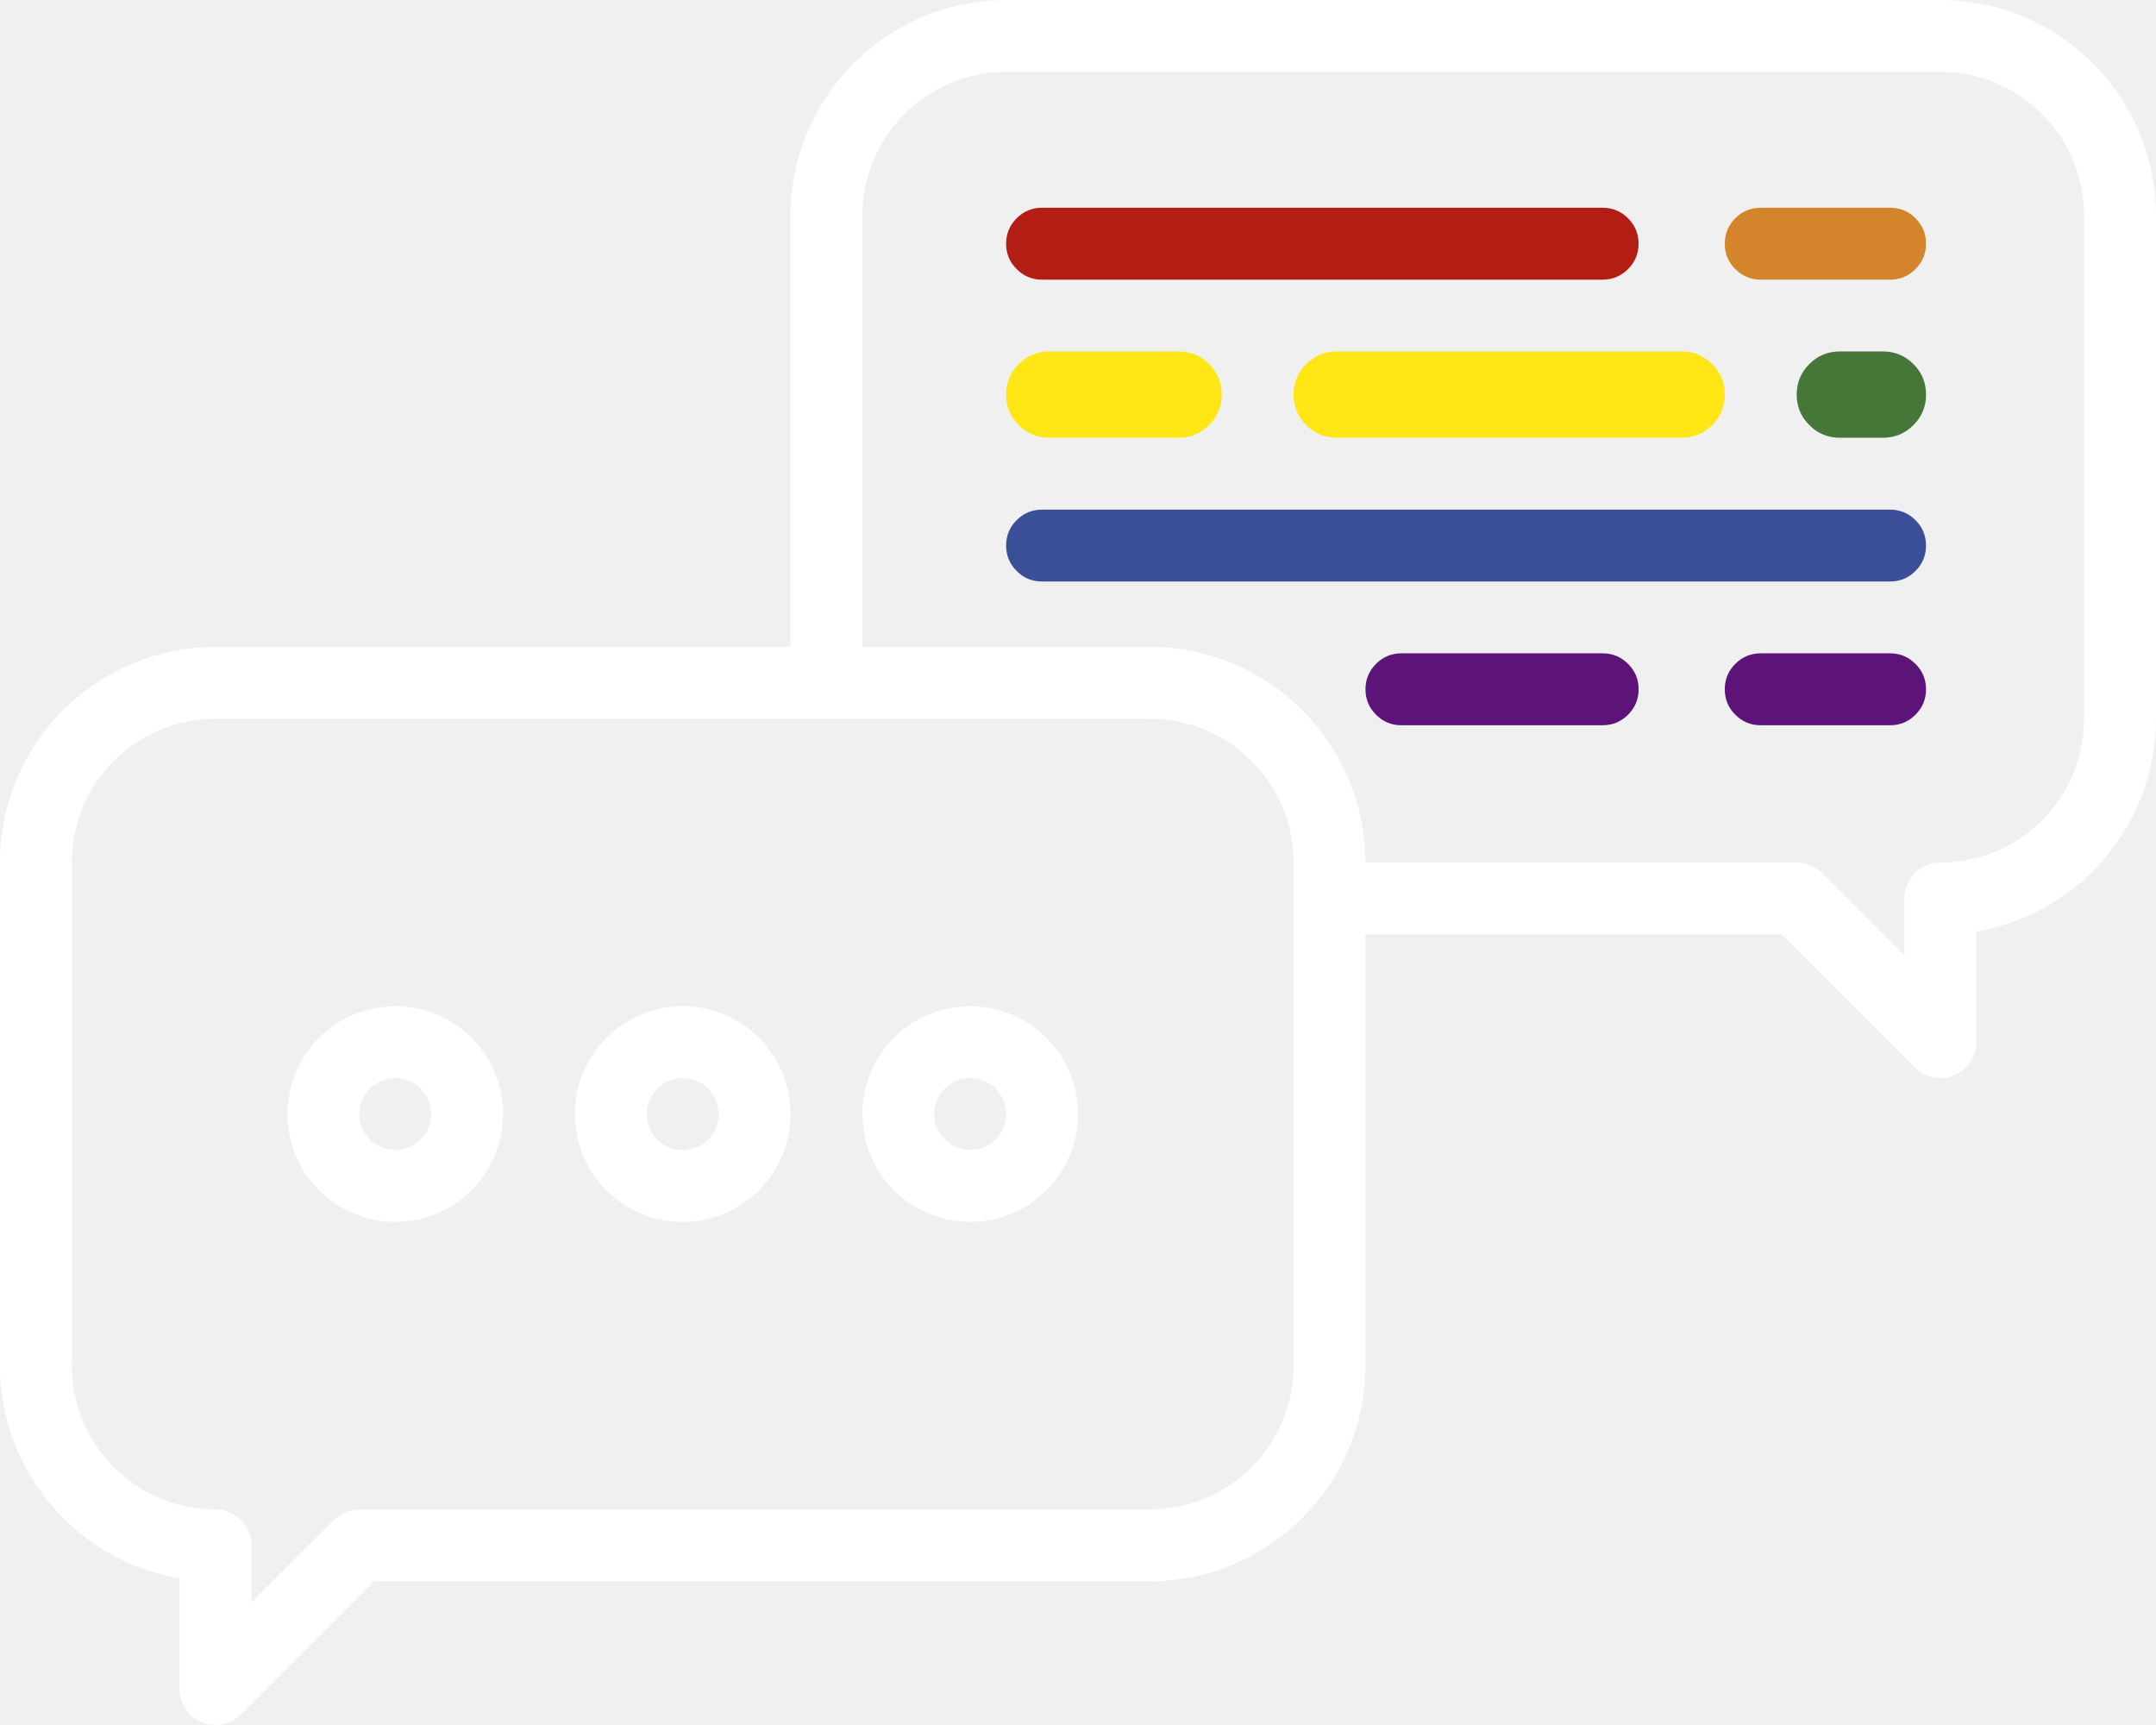
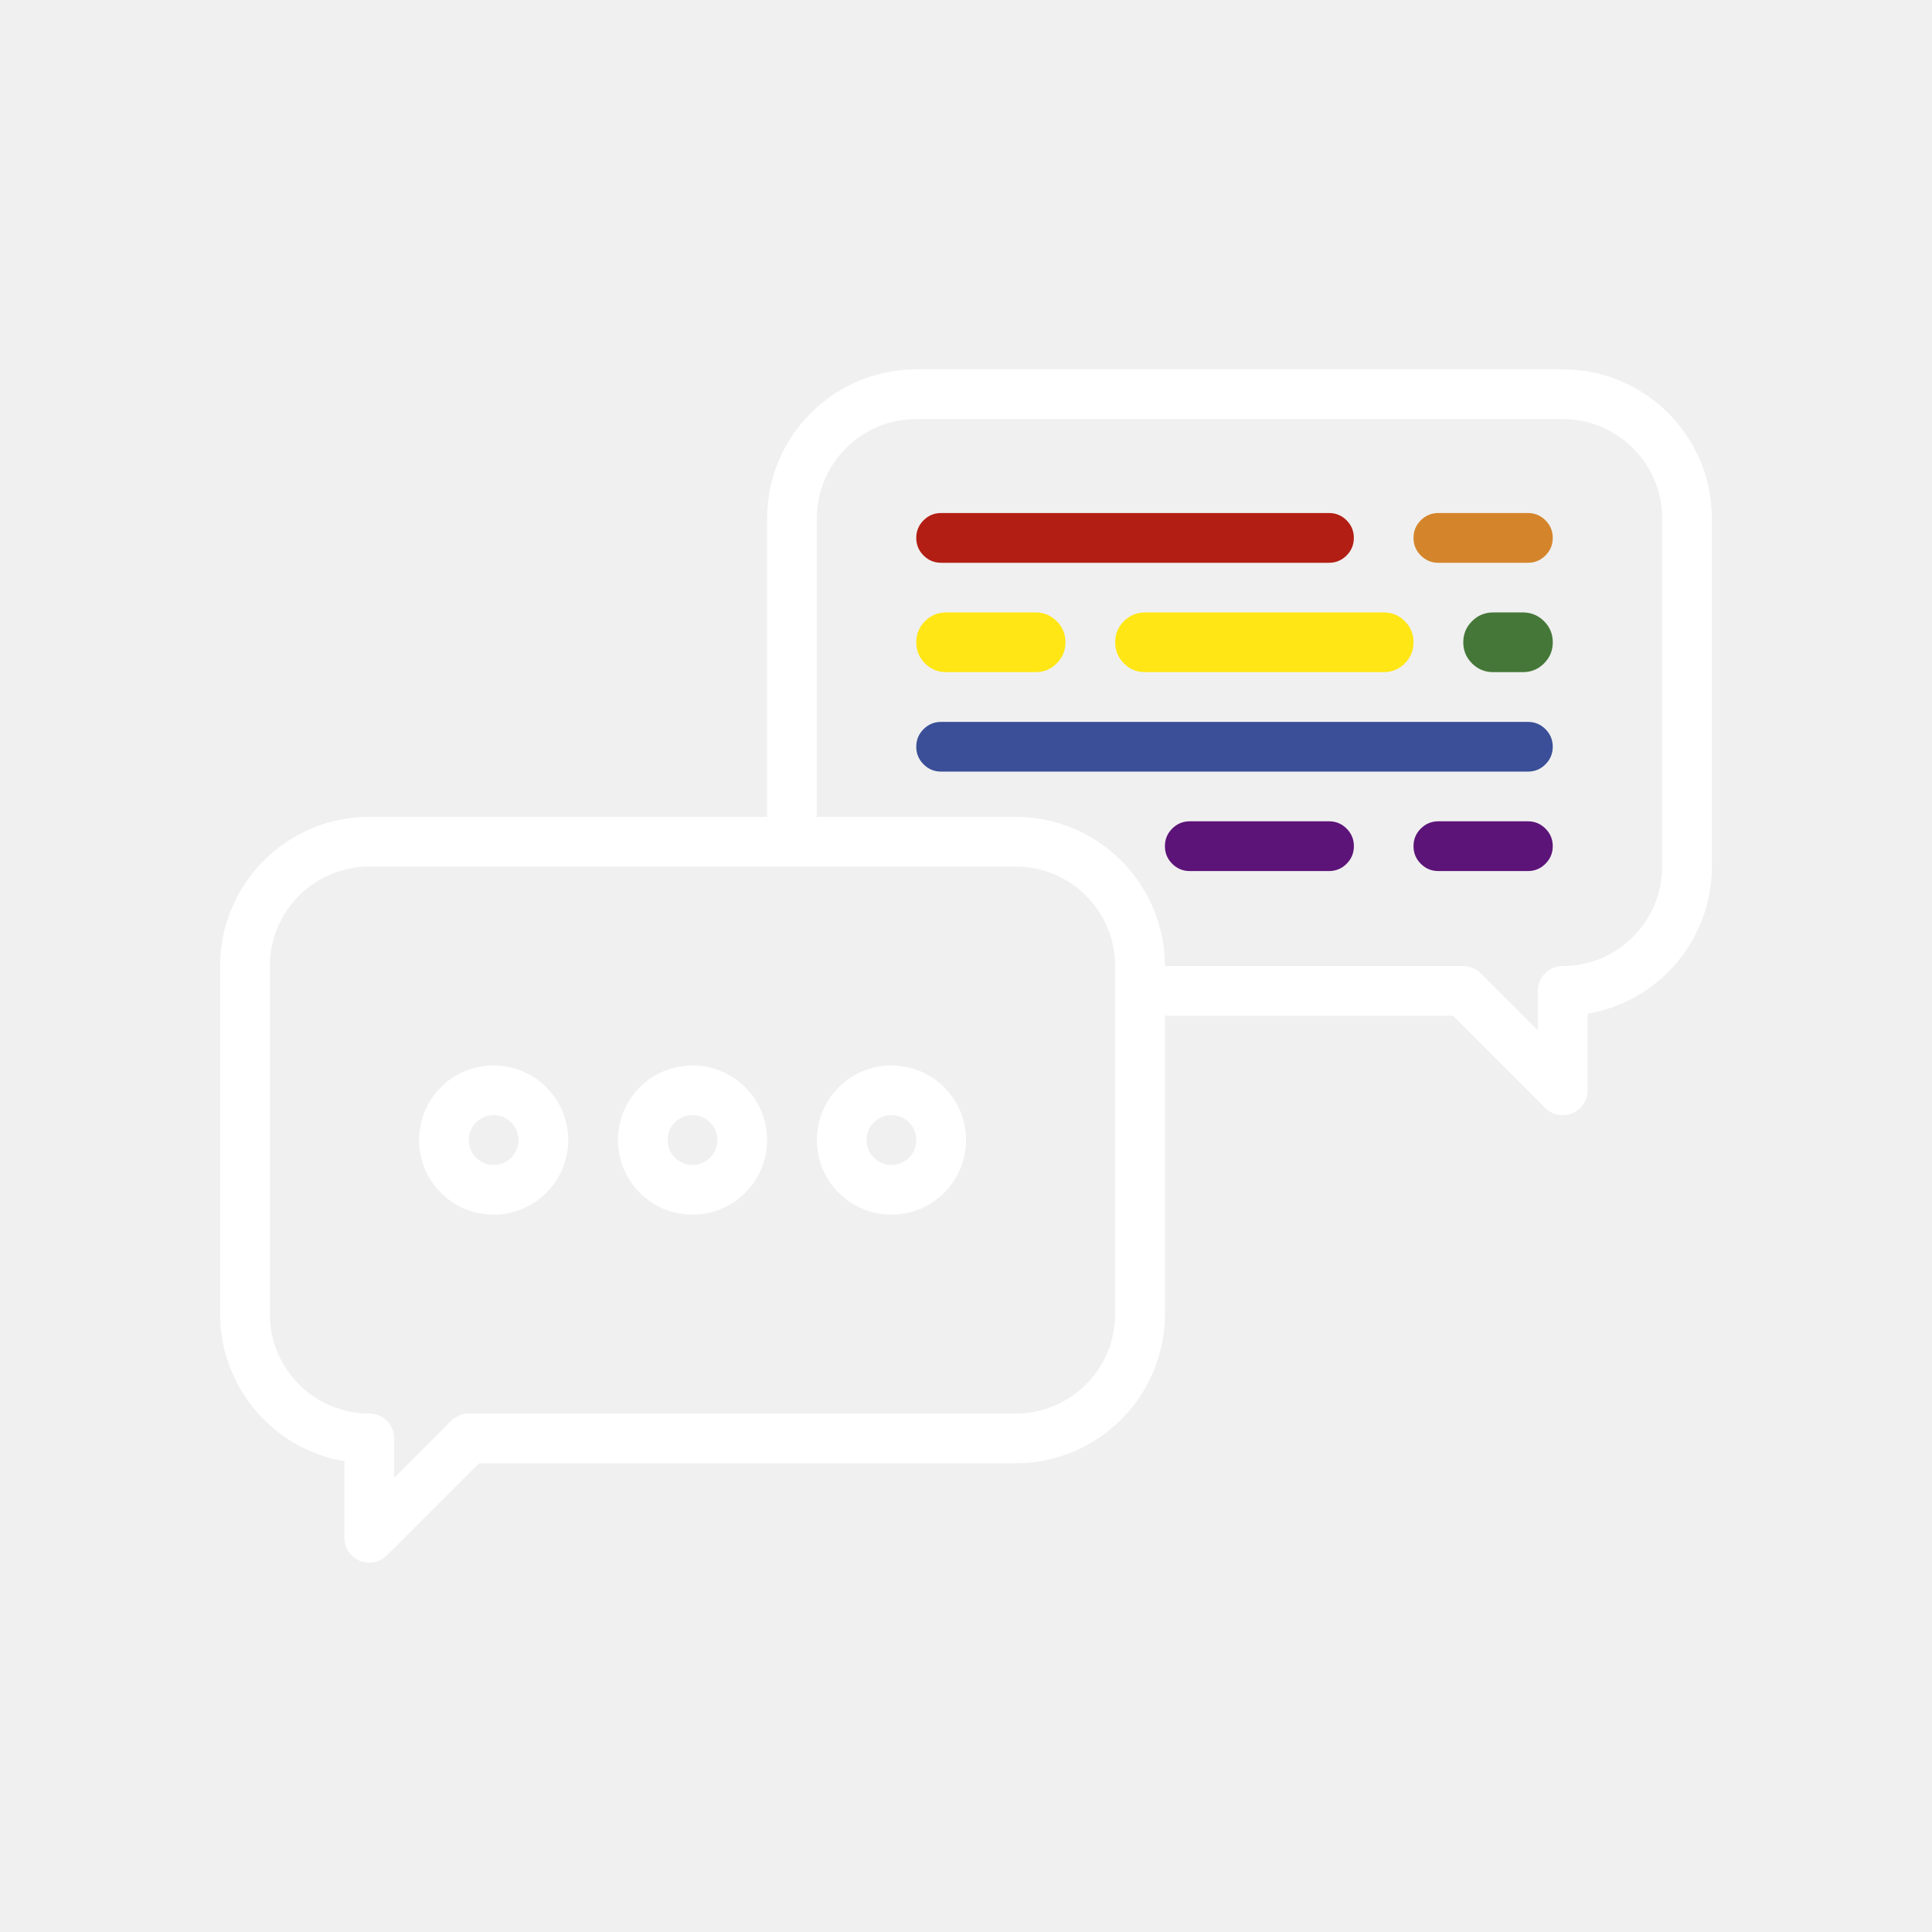
- <svg xmlns="http://www.w3.org/2000/svg" id="svg19407" version="1.1" viewBox="0 0 45.54 36.432" height="36.432mm" width="45.54mm">
-   <defs id="defs19401" />
-   <g transform="translate(68.85233,-203.9017)" id="layer1">
-     <path style="fill:#ffffff;fill-opacity:1;fill-rule:nonzero;stroke:none;stroke-width:0.268" d="m -27.867,203.902 h -19.734 c -2.513,0.003 -4.551,2.041 -4.554,4.554 v 9.108 h -12.144 c -2.515,0.003 -4.552,2.04 -4.554,4.554 v 10.626 c 0.003,2.222 1.605,4.118 3.795,4.491 v 2.34 c 0,0.419 0.34,0.759 0.759,0.759 0.201,0 0.394,-0.08 0.537,-0.222 l 2.814,-2.814 h 16.384 c 2.513,-0.003 4.551,-2.041 4.554,-4.554 v -9.108 h 8.793 l 2.814,2.814 c 0.297,0.296 0.777,0.296 1.074,0 0.142,-0.142 0.222,-0.335 0.222,-0.536 v -2.34 c 2.19,-0.374 3.792,-2.27 3.795,-4.491 v -10.627 c -0.002,-2.513 -2.039,-4.551 -4.554,-4.554 z m -13.662,28.842 c 0,1.676 -1.359,3.036 -3.036,3.036 H -61.263 c -0.201,0 -0.393,0.081 -0.536,0.223 l -1.741,1.74 v -1.203 c 0,-0.42 -0.339,-0.76 -0.759,-0.76 -1.676,0 -3.036,-1.359 -3.036,-3.036 v -10.626 c 0,-1.676 1.359,-3.036 3.036,-3.036 h 19.734 c 1.676,0 3.036,1.359 3.036,3.036 z m 16.698,-13.662 c 0,1.676 -1.359,3.036 -3.036,3.036 -0.42,0 -0.759,0.34 -0.759,0.76 v 1.203 l -1.741,-1.74 c -0.142,-0.142 -0.335,-0.223 -0.536,-0.223 h -9.108 c -0.003,-2.513 -2.04,-4.551 -4.554,-4.554 h -6.072 v -9.108 c 0,-1.676 1.359,-3.036 3.036,-3.036 h 19.734 c 1.676,0 3.036,1.359 3.036,3.036 z m 0,0" id="path9450" />
-     <path style="fill:#ffffff;fill-opacity:1;fill-rule:nonzero;stroke:none;stroke-width:0.268" d="m -60.503,225.154 c -1.258,0 -2.277,1.019 -2.277,2.277 0,1.257 1.019,2.277 2.277,2.277 1.257,0 2.277,-1.02 2.277,-2.277 0,-1.258 -1.02,-2.277 -2.277,-2.277 z m 0,3.036 c -0.42,0 -0.76,-0.34 -0.76,-0.759 0,-0.42 0.34,-0.76 0.76,-0.76 0.419,0 0.759,0.34 0.759,0.76 0,0.419 -0.34,0.759 -0.759,0.759 z m 0,0" id="path9452" />
-     <path style="fill:#ffffff;fill-opacity:1;fill-rule:nonzero;stroke:none;stroke-width:0.268" d="m -54.432,225.154 c -1.257,0 -2.277,1.019 -2.277,2.277 0,1.257 1.02,2.277 2.277,2.277 1.258,0 2.277,-1.02 2.277,-2.277 0,-1.258 -1.019,-2.277 -2.277,-2.277 z m 0,3.036 c -0.419,0 -0.759,-0.34 -0.759,-0.759 0,-0.42 0.34,-0.76 0.759,-0.76 0.42,0 0.76,0.34 0.76,0.76 0,0.419 -0.34,0.759 -0.76,0.759 z m 0,0" id="path9454" />
-     <path style="fill:#ffffff;fill-opacity:1;fill-rule:nonzero;stroke:none;stroke-width:0.268" d="m -48.359,225.154 c -1.258,0 -2.277,1.019 -2.277,2.277 0,1.257 1.019,2.277 2.277,2.277 1.258,0 2.277,-1.02 2.277,-2.277 0,-1.258 -1.019,-2.277 -2.277,-2.277 z m 0,3.036 c -0.42,0 -0.759,-0.34 -0.759,-0.759 0,-0.42 0.339,-0.76 0.759,-0.76 0.42,0 0.759,0.34 0.759,0.76 0,0.419 -0.339,0.759 -0.759,0.759 z m 0,0" id="path9456" />
-     <path style="fill:#b31e14;fill-opacity:1;fill-rule:nonzero;stroke:none;stroke-width:0.268" d="m -47.601,209.048 c 0,-0.209 0.074,-0.388 0.223,-0.537 0.148,-0.148 0.326,-0.222 0.537,-0.222 h 11.84 c 0.209,0 0.388,0.074 0.537,0.222 0.148,0.149 0.222,0.328 0.222,0.537 0,0.21 -0.074,0.389 -0.222,0.537 -0.149,0.149 -0.328,0.223 -0.537,0.223 h -11.84 c -0.21,0 -0.389,-0.074 -0.537,-0.223 -0.149,-0.148 -0.223,-0.326 -0.223,-0.537 z m 0,0" id="path9458" />
-     <path style="fill:#d4852b;fill-opacity:1;fill-rule:nonzero;stroke:none;stroke-width:0.268" d="m -32.421,209.048 c 0,-0.209 0.074,-0.388 0.222,-0.537 0.149,-0.148 0.328,-0.222 0.537,-0.222 h 2.733 c 0.209,0 0.388,0.074 0.536,0.222 0.149,0.149 0.223,0.328 0.223,0.537 0,0.21 -0.074,0.389 -0.223,0.537 -0.148,0.149 -0.326,0.223 -0.536,0.223 h -2.733 c -0.209,0 -0.388,-0.074 -0.537,-0.223 -0.148,-0.148 -0.222,-0.326 -0.222,-0.537 z m 0,0" id="path9460" />
-     <path style="fill:#ffe614;fill-opacity:1;fill-rule:nonzero;stroke:none;stroke-width:0.268" d="m -47.601,212.236 c 0,-0.252 0.089,-0.467 0.267,-0.645 0.178,-0.178 0.392,-0.267 0.645,-0.267 h 2.732 c 0.251,0 0.466,0.089 0.644,0.267 0.178,0.178 0.267,0.392 0.267,0.645 0,0.251 -0.089,0.466 -0.267,0.644 -0.178,0.178 -0.392,0.267 -0.644,0.267 h -2.732 c -0.252,0 -0.467,-0.089 -0.645,-0.267 -0.178,-0.178 -0.267,-0.392 -0.267,-0.644 z m 0,0" id="path9462" />
-     <path style="fill:#ffe614;fill-opacity:1;fill-rule:nonzero;stroke:none;stroke-width:0.268" d="m -41.529,212.236 c 0,-0.252 0.089,-0.467 0.267,-0.645 0.178,-0.178 0.392,-0.267 0.644,-0.267 h 7.287 c 0.251,0 0.466,0.089 0.644,0.267 0.178,0.178 0.267,0.392 0.267,0.645 0,0.251 -0.089,0.466 -0.267,0.644 -0.178,0.178 -0.392,0.267 -0.644,0.267 h -7.287 c -0.251,0 -0.466,-0.089 -0.644,-0.267 -0.178,-0.178 -0.267,-0.392 -0.267,-0.644 z m 0,0" id="path9464" />
-     <path style="fill:#3a4f97;fill-opacity:1;fill-rule:nonzero;stroke:none;stroke-width:0.268" d="m -47.601,215.424 c 0,-0.209 0.074,-0.388 0.223,-0.537 0.148,-0.148 0.326,-0.222 0.537,-0.222 h 17.912 c 0.209,0 0.388,0.074 0.536,0.222 0.149,0.149 0.223,0.328 0.223,0.537 0,0.209 -0.074,0.388 -0.223,0.537 -0.148,0.149 -0.326,0.222 -0.536,0.222 h -17.912 c -0.21,0 -0.389,-0.073 -0.537,-0.222 -0.149,-0.149 -0.223,-0.328 -0.223,-0.537 z m 0,0" id="path9466" />
-     <path style="fill:#5c1478;fill-opacity:1;fill-rule:nonzero;stroke:none;stroke-width:0.268" d="m -40.01,218.459 c 0,-0.209 0.074,-0.388 0.222,-0.536 0.149,-0.149 0.328,-0.223 0.537,-0.223 h 4.251 c 0.209,0 0.388,0.074 0.537,0.223 0.148,0.148 0.222,0.326 0.222,0.536 0,0.21 -0.074,0.389 -0.222,0.537 -0.149,0.149 -0.328,0.223 -0.537,0.223 h -4.251 c -0.209,0 -0.388,-0.074 -0.537,-0.223 -0.148,-0.148 -0.222,-0.327 -0.222,-0.537 z m 0,0" id="path9468" />
-     <path style="fill:#5c1478;fill-opacity:1;fill-rule:nonzero;stroke:none;stroke-width:0.268" d="m -32.421,218.459 c 0,-0.209 0.074,-0.388 0.222,-0.536 0.149,-0.149 0.328,-0.223 0.537,-0.223 h 2.733 c 0.209,0 0.388,0.074 0.536,0.223 0.149,0.148 0.223,0.326 0.223,0.536 0,0.21 -0.074,0.389 -0.223,0.537 -0.148,0.149 -0.326,0.223 -0.536,0.223 h -2.733 c -0.209,0 -0.388,-0.074 -0.537,-0.223 -0.148,-0.148 -0.222,-0.327 -0.222,-0.537 z m 0,0" id="path9470" />
-     <path style="fill:#457838;fill-opacity:1;fill-rule:nonzero;stroke:none;stroke-width:0.268" d="m -30.902,212.236 c 0,-0.252 0.089,-0.467 0.267,-0.645 0.178,-0.178 0.392,-0.267 0.644,-0.267 h 0.91 c 0.252,0 0.467,0.089 0.645,0.267 0.178,0.178 0.267,0.392 0.267,0.645 0,0.251 -0.089,0.466 -0.267,0.644 -0.178,0.178 -0.392,0.267 -0.645,0.267 h -0.91 c -0.251,0 -0.466,-0.089 -0.644,-0.267 -0.178,-0.178 -0.267,-0.392 -0.267,-0.644 z m 0,0" id="path9472" />
+ <svg xmlns="http://www.w3.org/2000/svg" width="1000" height="1000" viewBox="0 0 264.583 264.583" version="1.1" id="svg8">
+   <defs id="defs2" />
+   <g id="layer1" transform="translate(0,-32.41667)">
+     <g id="layer1-54" transform="matrix(4.485972,0,0,4.485972,339.0165,-831.7049)">
+       <path id="path9450" d="m -27.867,203.902 h -19.734 c -2.513,0.003 -4.551,2.041 -4.554,4.554 v 9.108 h -12.144 c -2.515,0.003 -4.552,2.04 -4.554,4.554 v 10.626 c 0.003,2.222 1.605,4.118 3.795,4.491 v 2.34 c 0,0.419 0.34,0.759 0.759,0.759 0.201,0 0.394,-0.08 0.537,-0.222 l 2.814,-2.814 h 16.384 c 2.513,-0.003 4.551,-2.041 4.554,-4.554 v -9.108 h 8.793 l 2.814,2.814 c 0.297,0.296 0.777,0.296 1.074,0 0.142,-0.142 0.222,-0.335 0.222,-0.536 v -2.34 c 2.19,-0.374 3.792,-2.27 3.795,-4.491 v -10.627 c -0.002,-2.513 -2.039,-4.551 -4.554,-4.554 z m -13.662,28.842 c 0,1.676 -1.359,3.036 -3.036,3.036 H -61.263 c -0.201,0 -0.393,0.081 -0.536,0.223 l -1.741,1.74 v -1.203 c 0,-0.42 -0.339,-0.76 -0.759,-0.76 -1.676,0 -3.036,-1.359 -3.036,-3.036 v -10.626 c 0,-1.676 1.359,-3.036 3.036,-3.036 h 19.734 c 1.676,0 3.036,1.359 3.036,3.036 z m 16.698,-13.662 c 0,1.676 -1.359,3.036 -3.036,3.036 -0.42,0 -0.759,0.34 -0.759,0.76 v 1.203 l -1.741,-1.74 c -0.142,-0.142 -0.335,-0.223 -0.536,-0.223 h -9.108 c -0.003,-2.513 -2.04,-4.551 -4.554,-4.554 h -6.072 v -9.108 c 0,-1.676 1.359,-3.036 3.036,-3.036 h 19.734 c 1.676,0 3.036,1.359 3.036,3.036 z m 0,0" style="fill:#ffffff;fill-opacity:1;fill-rule:nonzero;stroke:none;stroke-width:0.268" />
+       <path id="path9452" d="m -60.503,225.154 c -1.258,0 -2.277,1.019 -2.277,2.277 0,1.257 1.019,2.277 2.277,2.277 1.257,0 2.277,-1.02 2.277,-2.277 0,-1.258 -1.02,-2.277 -2.277,-2.277 z m 0,3.036 c -0.42,0 -0.76,-0.34 -0.76,-0.759 0,-0.42 0.34,-0.76 0.76,-0.76 0.419,0 0.759,0.34 0.759,0.76 0,0.419 -0.34,0.759 -0.759,0.759 z m 0,0" style="fill:#ffffff;fill-opacity:1;fill-rule:nonzero;stroke:none;stroke-width:0.268" />
+       <path id="path9454" d="m -54.432,225.154 c -1.257,0 -2.277,1.019 -2.277,2.277 0,1.257 1.02,2.277 2.277,2.277 1.258,0 2.277,-1.02 2.277,-2.277 0,-1.258 -1.019,-2.277 -2.277,-2.277 z m 0,3.036 c -0.419,0 -0.759,-0.34 -0.759,-0.759 0,-0.42 0.34,-0.76 0.759,-0.76 0.42,0 0.76,0.34 0.76,0.76 0,0.419 -0.34,0.759 -0.76,0.759 z m 0,0" style="fill:#ffffff;fill-opacity:1;fill-rule:nonzero;stroke:none;stroke-width:0.268" />
+       <path id="path9456" d="m -48.359,225.154 c -1.258,0 -2.277,1.019 -2.277,2.277 0,1.257 1.019,2.277 2.277,2.277 1.258,0 2.277,-1.02 2.277,-2.277 0,-1.258 -1.019,-2.277 -2.277,-2.277 z m 0,3.036 c -0.42,0 -0.759,-0.34 -0.759,-0.759 0,-0.42 0.339,-0.76 0.759,-0.76 0.42,0 0.759,0.34 0.759,0.76 0,0.419 -0.339,0.759 -0.759,0.759 z m 0,0" style="fill:#ffffff;fill-opacity:1;fill-rule:nonzero;stroke:none;stroke-width:0.268" />
+       <path id="path9458" d="m -47.601,209.048 c 0,-0.209 0.074,-0.388 0.223,-0.537 0.148,-0.148 0.326,-0.222 0.537,-0.222 h 11.84 c 0.209,0 0.388,0.074 0.537,0.222 0.148,0.149 0.222,0.328 0.222,0.537 0,0.21 -0.074,0.389 -0.222,0.537 -0.149,0.149 -0.328,0.223 -0.537,0.223 h -11.84 c -0.21,0 -0.389,-0.074 -0.537,-0.223 -0.149,-0.148 -0.223,-0.326 -0.223,-0.537 z m 0,0" style="fill:#b31e14;fill-opacity:1;fill-rule:nonzero;stroke:none;stroke-width:0.268" />
+       <path id="path9460" d="m -32.421,209.048 c 0,-0.209 0.074,-0.388 0.222,-0.537 0.149,-0.148 0.328,-0.222 0.537,-0.222 h 2.733 c 0.209,0 0.388,0.074 0.536,0.222 0.149,0.149 0.223,0.328 0.223,0.537 0,0.21 -0.074,0.389 -0.223,0.537 -0.148,0.149 -0.326,0.223 -0.536,0.223 h -2.733 c -0.209,0 -0.388,-0.074 -0.537,-0.223 -0.148,-0.148 -0.222,-0.326 -0.222,-0.537 z m 0,0" style="fill:#d4852b;fill-opacity:1;fill-rule:nonzero;stroke:none;stroke-width:0.268" />
+       <path id="path9462" d="m -47.601,212.236 c 0,-0.252 0.089,-0.467 0.267,-0.645 0.178,-0.178 0.392,-0.267 0.645,-0.267 h 2.732 c 0.251,0 0.466,0.089 0.644,0.267 0.178,0.178 0.267,0.392 0.267,0.645 0,0.251 -0.089,0.466 -0.267,0.644 -0.178,0.178 -0.392,0.267 -0.644,0.267 h -2.732 c -0.252,0 -0.467,-0.089 -0.645,-0.267 -0.178,-0.178 -0.267,-0.392 -0.267,-0.644 z m 0,0" style="fill:#ffe614;fill-opacity:1;fill-rule:nonzero;stroke:none;stroke-width:0.268" />
+       <path id="path9464" d="m -41.529,212.236 c 0,-0.252 0.089,-0.467 0.267,-0.645 0.178,-0.178 0.392,-0.267 0.644,-0.267 h 7.287 c 0.251,0 0.466,0.089 0.644,0.267 0.178,0.178 0.267,0.392 0.267,0.645 0,0.251 -0.089,0.466 -0.267,0.644 -0.178,0.178 -0.392,0.267 -0.644,0.267 h -7.287 c -0.251,0 -0.466,-0.089 -0.644,-0.267 -0.178,-0.178 -0.267,-0.392 -0.267,-0.644 z m 0,0" style="fill:#ffe614;fill-opacity:1;fill-rule:nonzero;stroke:none;stroke-width:0.268" />
+       <path id="path9466" d="m -47.601,215.424 c 0,-0.209 0.074,-0.388 0.223,-0.537 0.148,-0.148 0.326,-0.222 0.537,-0.222 h 17.912 c 0.209,0 0.388,0.074 0.536,0.222 0.149,0.149 0.223,0.328 0.223,0.537 0,0.209 -0.074,0.388 -0.223,0.537 -0.148,0.149 -0.326,0.222 -0.536,0.222 h -17.912 c -0.21,0 -0.389,-0.073 -0.537,-0.222 -0.149,-0.149 -0.223,-0.328 -0.223,-0.537 z m 0,0" style="fill:#3a4f97;fill-opacity:1;fill-rule:nonzero;stroke:none;stroke-width:0.268" />
+       <path id="path9468" d="m -40.01,218.459 c 0,-0.209 0.074,-0.388 0.222,-0.536 0.149,-0.149 0.328,-0.223 0.537,-0.223 h 4.251 c 0.209,0 0.388,0.074 0.537,0.223 0.148,0.148 0.222,0.326 0.222,0.536 0,0.21 -0.074,0.389 -0.222,0.537 -0.149,0.149 -0.328,0.223 -0.537,0.223 h -4.251 c -0.209,0 -0.388,-0.074 -0.537,-0.223 -0.148,-0.148 -0.222,-0.327 -0.222,-0.537 z m 0,0" style="fill:#5c1478;fill-opacity:1;fill-rule:nonzero;stroke:none;stroke-width:0.268" />
+       <path id="path9470" d="m -32.421,218.459 c 0,-0.209 0.074,-0.388 0.222,-0.536 0.149,-0.149 0.328,-0.223 0.537,-0.223 h 2.733 c 0.209,0 0.388,0.074 0.536,0.223 0.149,0.148 0.223,0.326 0.223,0.536 0,0.21 -0.074,0.389 -0.223,0.537 -0.148,0.149 -0.326,0.223 -0.536,0.223 h -2.733 c -0.209,0 -0.388,-0.074 -0.537,-0.223 -0.148,-0.148 -0.222,-0.327 -0.222,-0.537 z m 0,0" style="fill:#5c1478;fill-opacity:1;fill-rule:nonzero;stroke:none;stroke-width:0.268" />
+       <path id="path9472" d="m -30.902,212.236 c 0,-0.252 0.089,-0.467 0.267,-0.645 0.178,-0.178 0.392,-0.267 0.644,-0.267 h 0.91 c 0.252,0 0.467,0.089 0.645,0.267 0.178,0.178 0.267,0.392 0.267,0.645 0,0.251 -0.089,0.466 -0.267,0.644 -0.178,0.178 -0.392,0.267 -0.645,0.267 h -0.91 c -0.251,0 -0.466,-0.089 -0.644,-0.267 -0.178,-0.178 -0.267,-0.392 -0.267,-0.644 z m 0,0" style="fill:#457838;fill-opacity:1;fill-rule:nonzero;stroke:none;stroke-width:0.268" />
+     </g>
  </g>
</svg>
